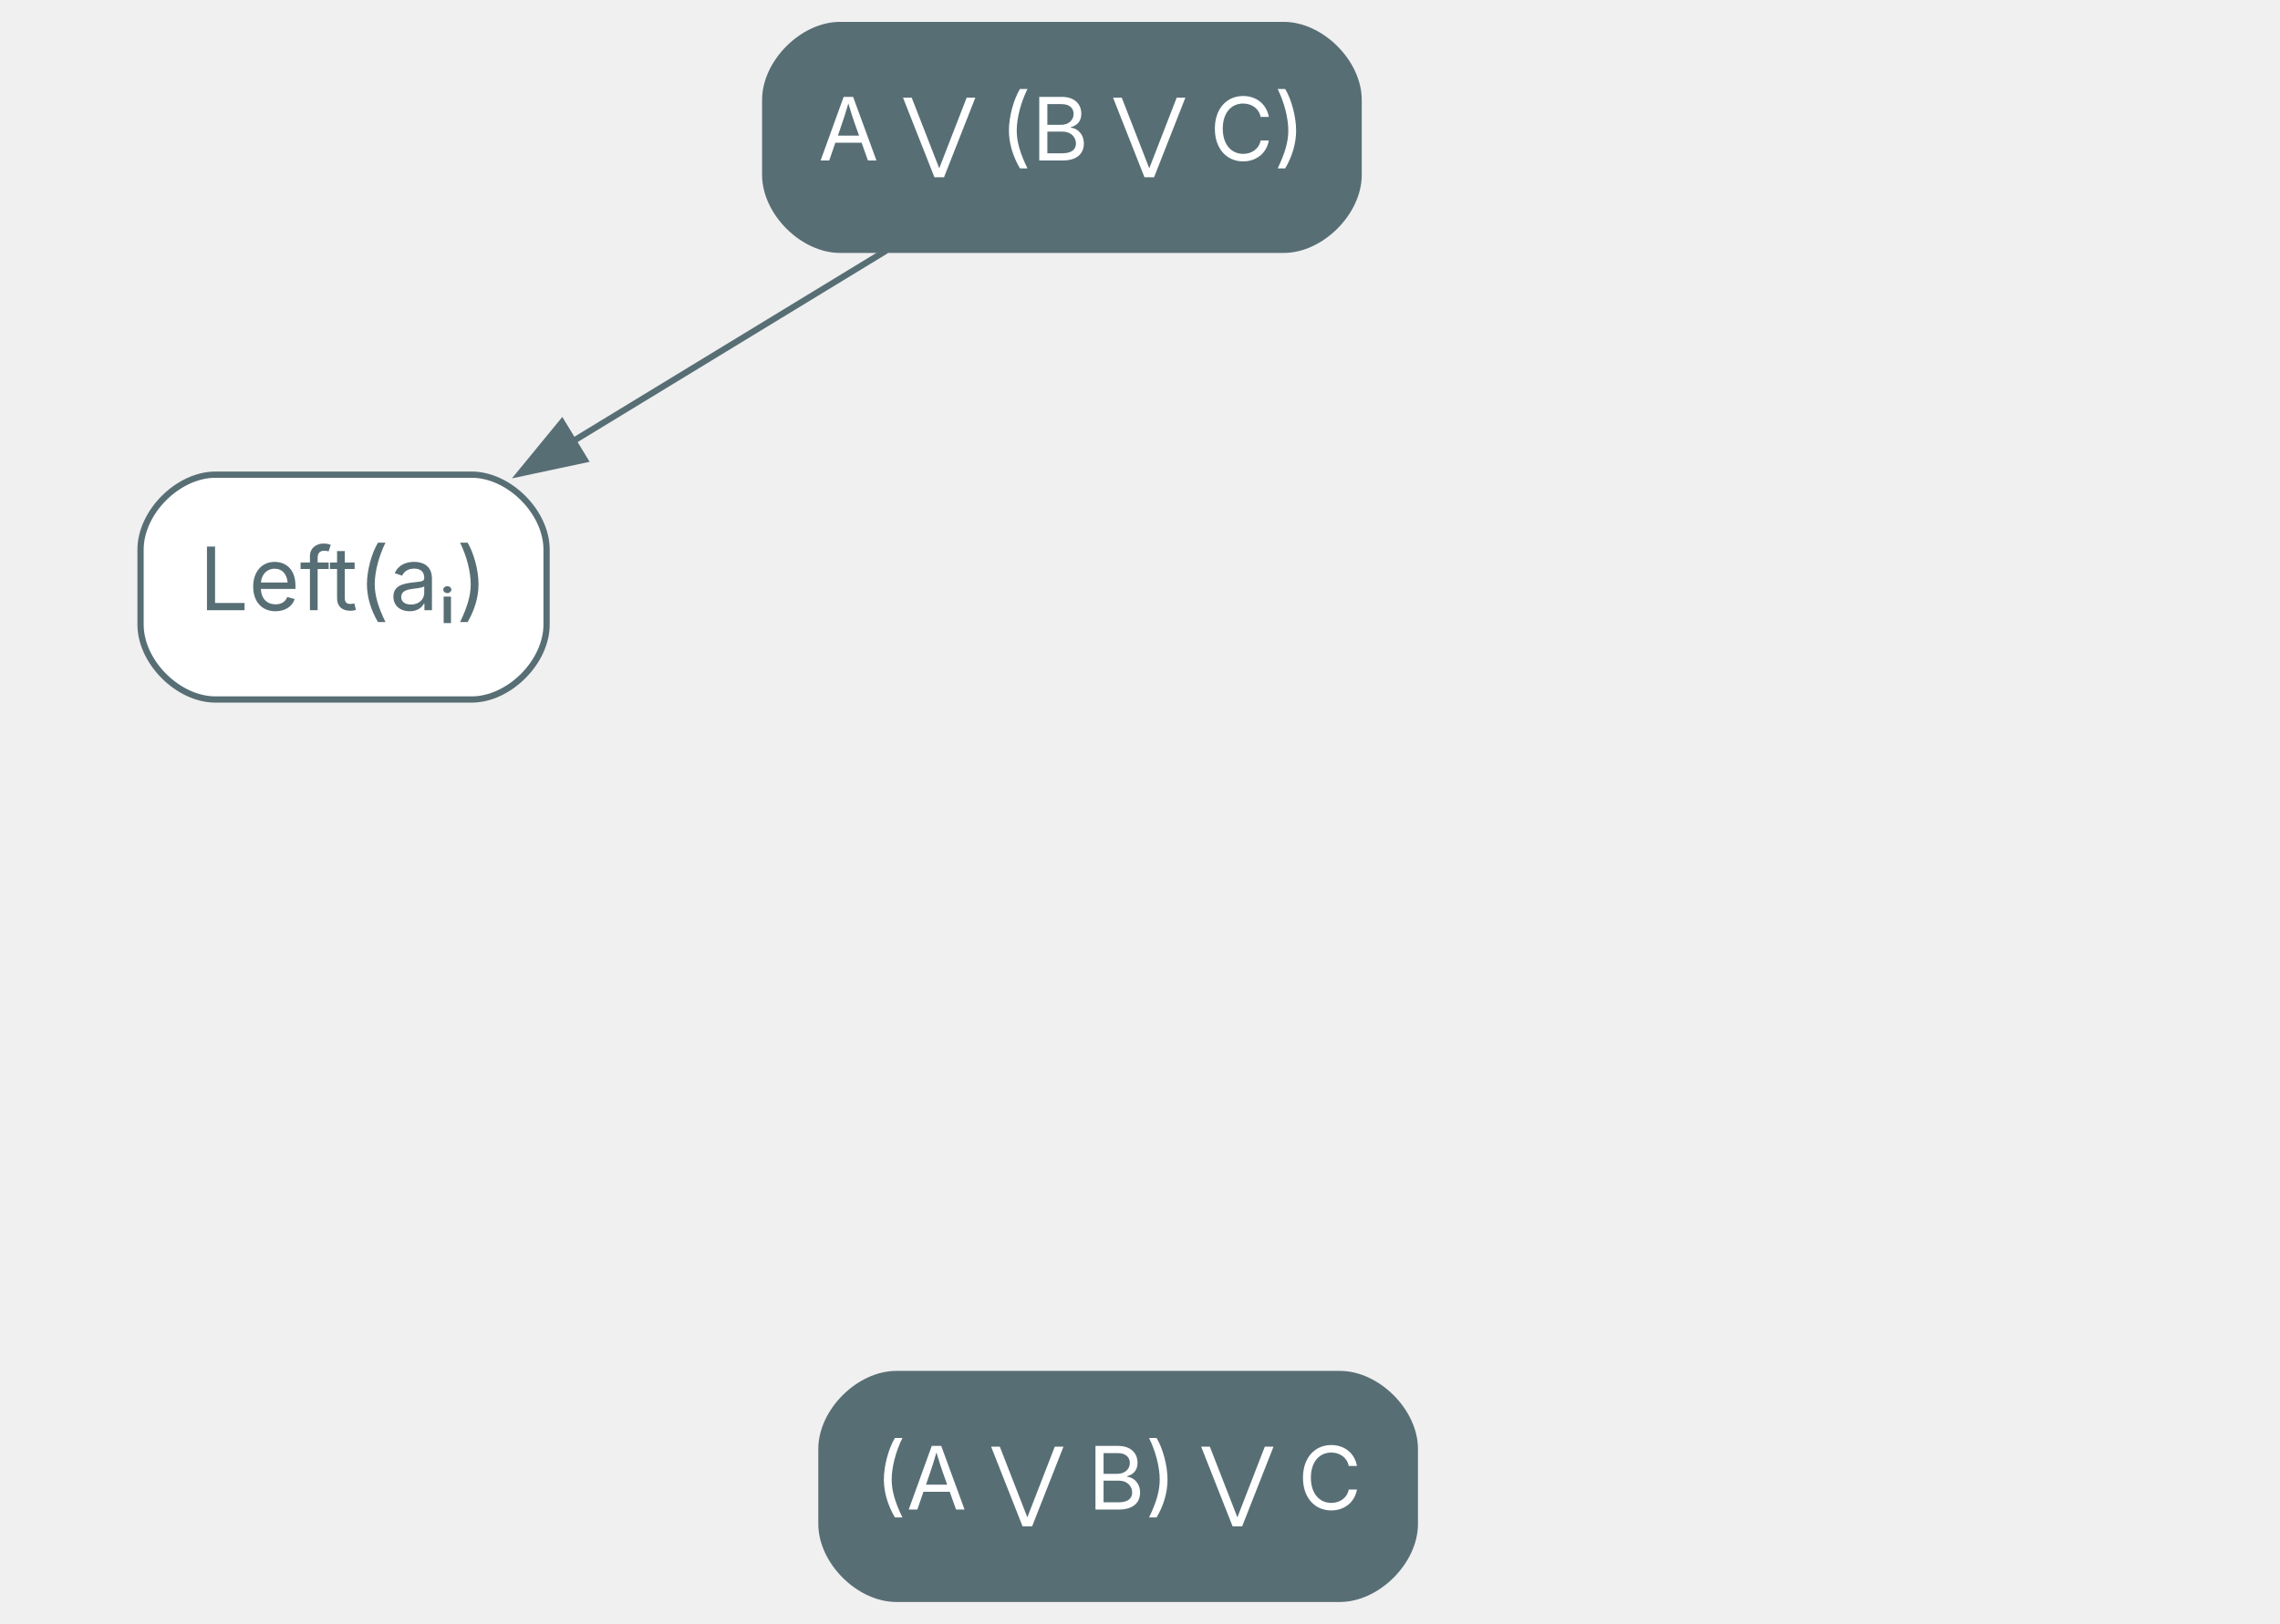
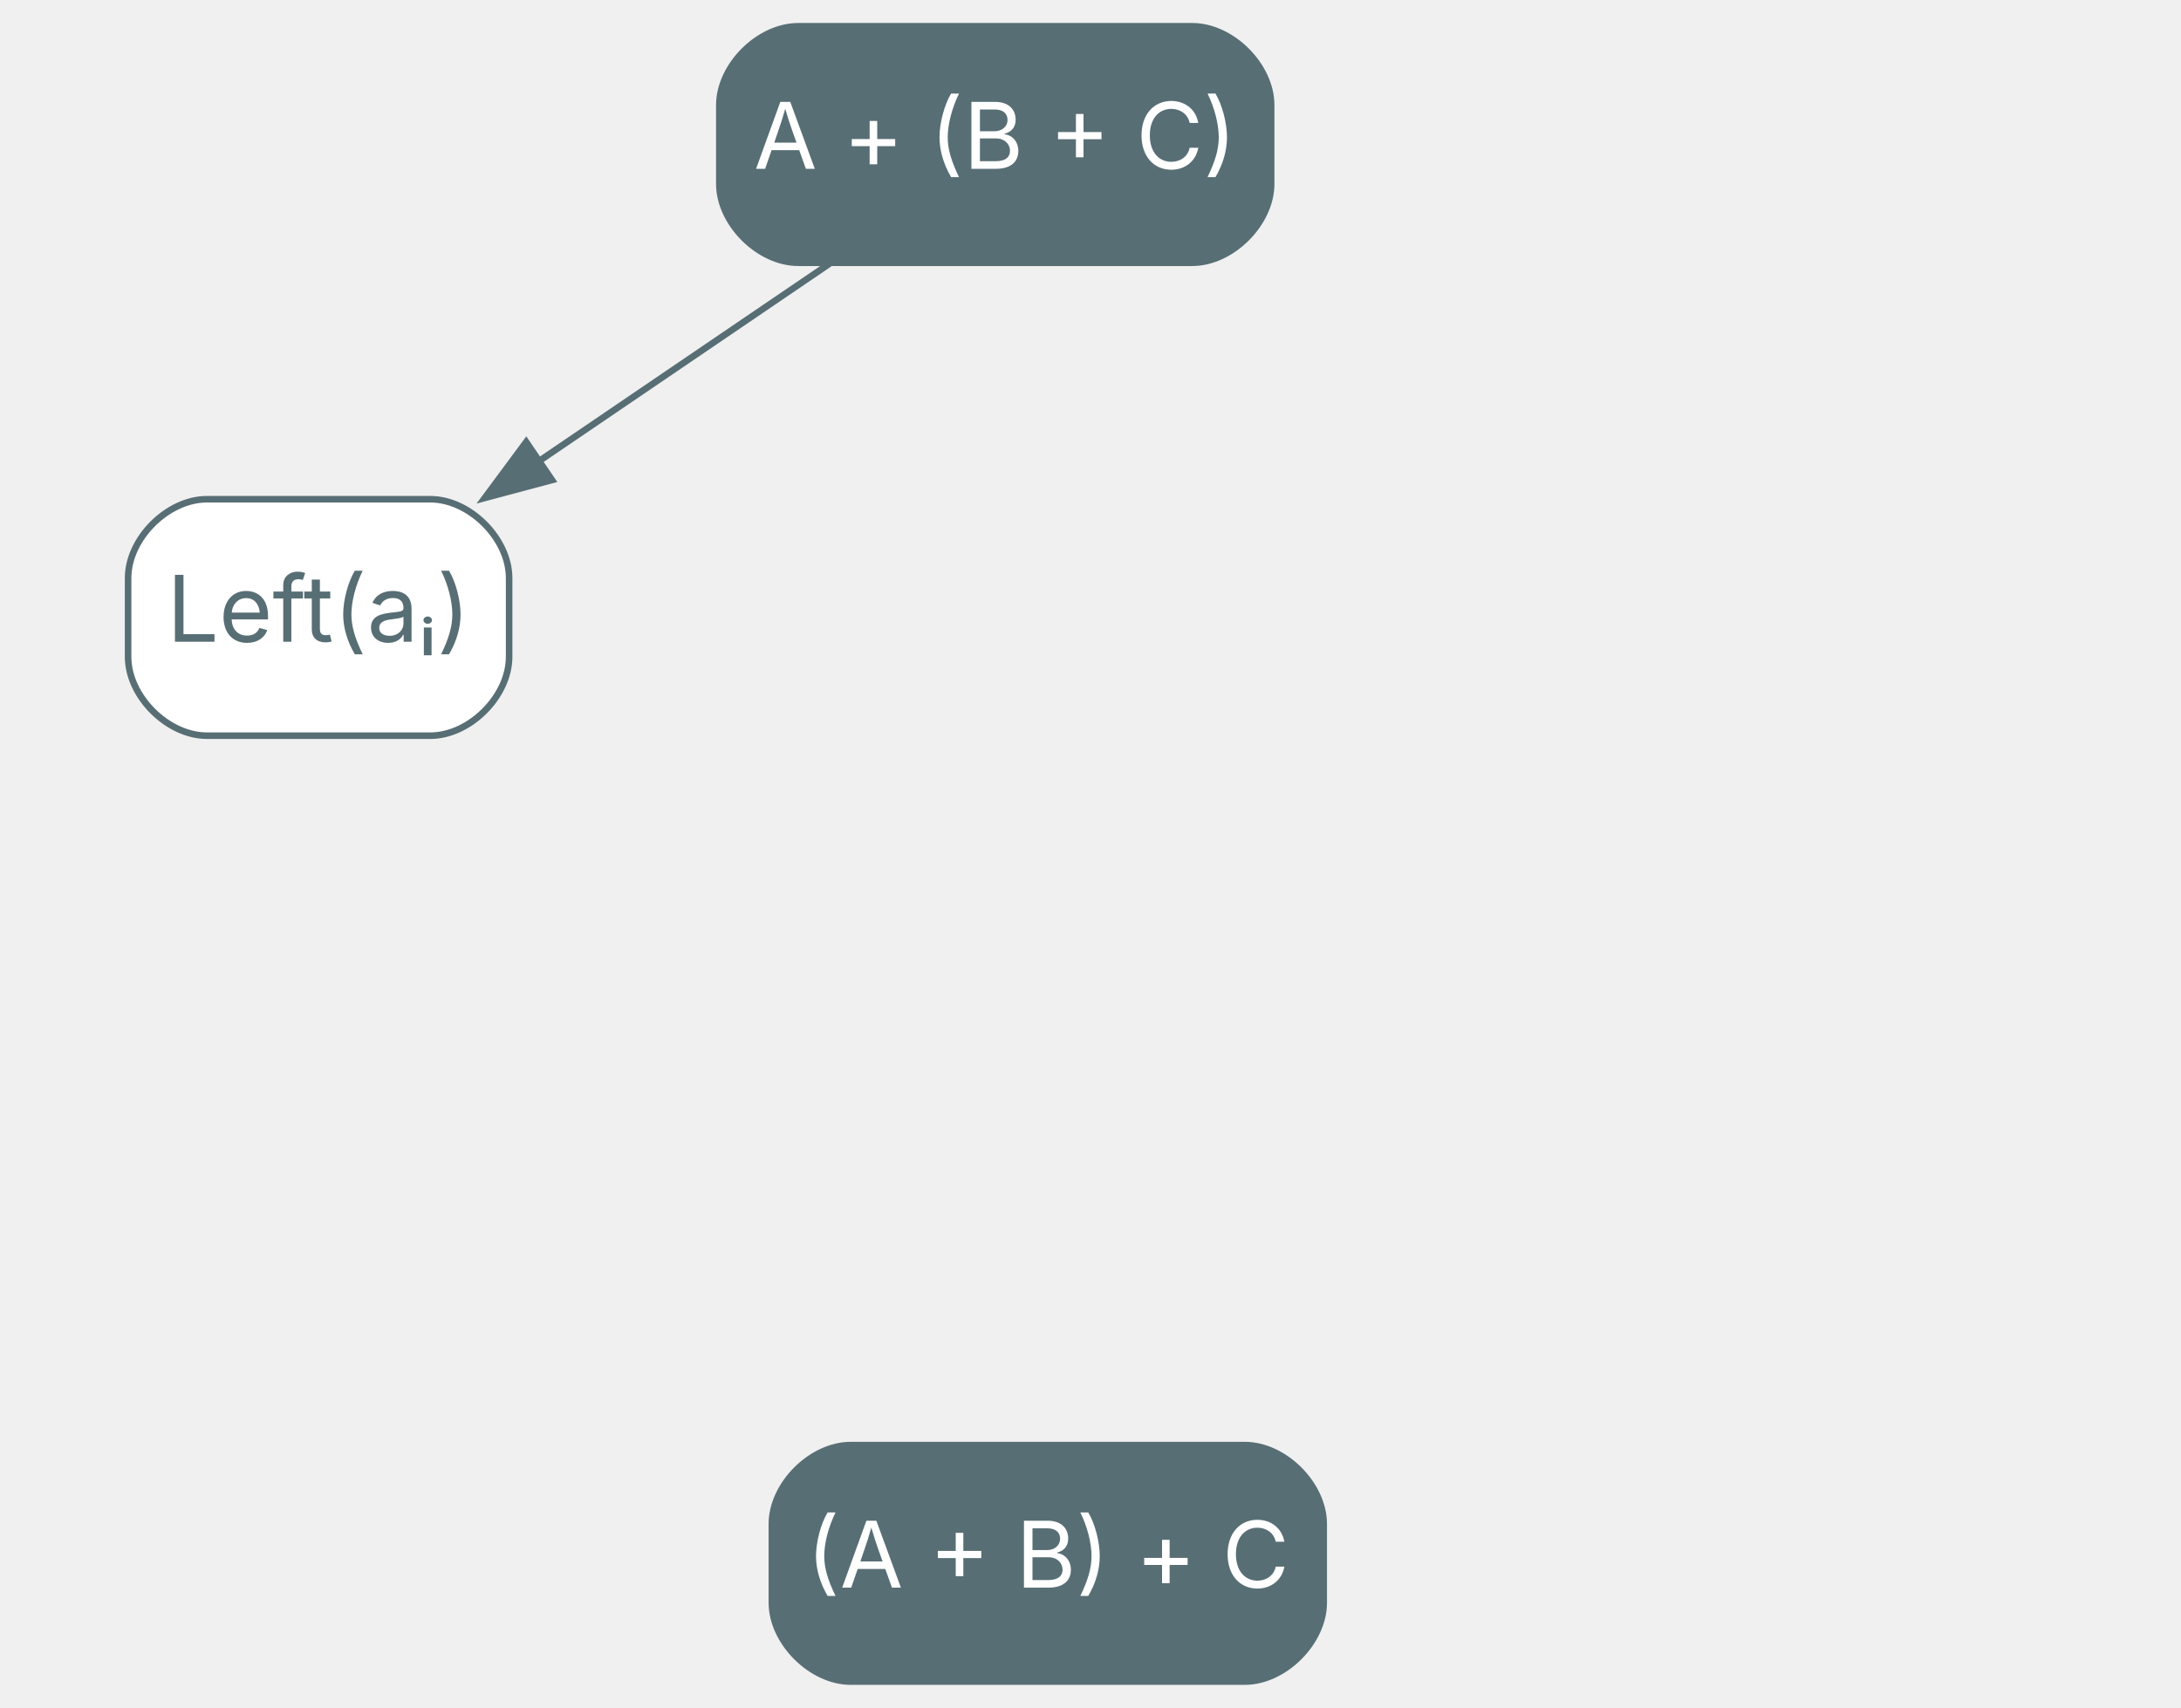
- <svg xmlns="http://www.w3.org/2000/svg" width="365pt" height="260pt" viewBox="0.00 0.00 365.00 260.00">
+ <svg xmlns="http://www.w3.org/2000/svg" width="332pt" height="260pt" viewBox="0.00 0.00 332.00 260.00">
  <g id="graph0" class="graph" transform="scale(1 1) rotate(0) translate(4 256)">
    <g id="node1" class="node">
-       <path fill="#586e75" stroke="#586e75" d="M201.5,-252C201.5,-252 130.5,-252 130.5,-252 124.5,-252 118.5,-246 118.5,-240 118.5,-240 118.5,-228 118.5,-228 118.5,-222 124.5,-216 130.5,-216 130.5,-216 201.5,-216 201.5,-216 207.5,-216 213.5,-222 213.5,-228 213.5,-228 213.5,-240 213.5,-240 213.5,-246 207.5,-252 201.5,-252" />
-       <text text-anchor="middle" x="166" y="-230.3" font-family="Inter,Arial" font-size="14.00" fill="#ffffff">A ⋁ (B ⋁ C)</text>
+       <path fill="#586e75" stroke="#586e75" d="M177.5,-252C177.5,-252 117.5,-252 117.5,-252 111.5,-252 105.5,-246 105.5,-240 105.5,-240 105.5,-228 105.5,-228 105.5,-222 111.5,-216 117.5,-216 117.5,-216 177.5,-216 177.5,-216 183.5,-216 189.5,-222 189.5,-228 189.5,-228 189.5,-240 189.5,-240 189.5,-246 183.5,-252 177.5,-252" />
+       <text text-anchor="middle" x="147.5" y="-230.3" font-family="Inter,Arial" font-size="14.00" fill="#ffffff">A + (B + C)</text>
    </g>
    <g id="node2" class="node value">
-       <path fill="#ffffff" stroke="#586e75" d="M71.5,-180C71.5,-180 30.5,-180 30.5,-180 24.5,-180 18.5,-174 18.5,-168 18.5,-168 18.5,-156 18.5,-156 18.5,-150 24.5,-144 30.5,-144 30.5,-144 71.5,-144 71.5,-144 77.5,-144 83.5,-150 83.5,-156 83.5,-156 83.5,-168 83.5,-168 83.5,-174 77.5,-180 71.5,-180" />
-       <text text-anchor="middle" x="51" y="-158.3" font-family="Inter,Arial" font-size="14.00" fill="#586e75">Left(aᵢ)</text>
+       <path fill="#ffffff" stroke="#586e75" d="M61.5,-180C61.5,-180 27.5,-180 27.5,-180 21.5,-180 15.5,-174 15.5,-168 15.5,-168 15.5,-156 15.5,-156 15.5,-150 21.5,-144 27.5,-144 27.5,-144 61.5,-144 61.5,-144 67.5,-144 73.5,-150 73.5,-156 73.5,-156 73.5,-168 73.5,-168 73.5,-174 67.5,-180 61.5,-180" />
+       <text text-anchor="middle" x="44.5" y="-158.3" font-family="Inter,Arial" font-size="14.00" fill="#586e75">Left(aᵢ)</text>
    </g>
    <g id="edge1" class="edge">
-       <path fill="none" stroke="#586e75" d="M137.87,-215.88C122.83,-206.72 104.13,-195.34 87.94,-185.48" />
-       <polygon fill="#586e75" stroke="#586e75" points="89.6,-182.4 79.24,-180.19 85.96,-188.38 89.6,-182.4" />
+       <path fill="none" stroke="#586e75" d="M122.3,-215.88C109.09,-206.89 92.71,-195.76 78.39,-186.03" />
+       <polygon fill="#586e75" stroke="#586e75" points="80.03,-182.92 69.79,-180.19 76.1,-188.71 80.03,-182.92" />
    </g>
    <g id="node5" class="node">
-       <path fill="#586e75" stroke="#586e75" d="M210.5,-36C210.5,-36 139.5,-36 139.5,-36 133.5,-36 127.5,-30 127.5,-24 127.5,-24 127.5,-12 127.5,-12 127.5,-6 133.5,0 139.5,0 139.5,0 210.5,0 210.5,0 216.5,0 222.5,-6 222.5,-12 222.5,-12 222.5,-24 222.5,-24 222.5,-30 216.5,-36 210.5,-36" />
-       <text text-anchor="middle" x="175" y="-14.3" font-family="Inter,Arial" font-size="14.00" fill="#ffffff">(A ⋁ B) ⋁ C</text>
+       <path fill="#586e75" stroke="#586e75" d="M185.5,-36C185.5,-36 125.5,-36 125.5,-36 119.5,-36 113.5,-30 113.5,-24 113.5,-24 113.5,-12 113.5,-12 113.5,-6 119.5,0 125.5,0 125.5,0 185.5,0 185.5,0 191.5,0 197.5,-6 197.5,-12 197.5,-12 197.5,-24 197.5,-24 197.5,-30 191.5,-36 185.5,-36" />
+       <text text-anchor="middle" x="155.5" y="-14.3" font-family="Inter,Arial" font-size="14.00" fill="#ffffff">(A + B) + C</text>
    </g>
  </g>
</svg>
